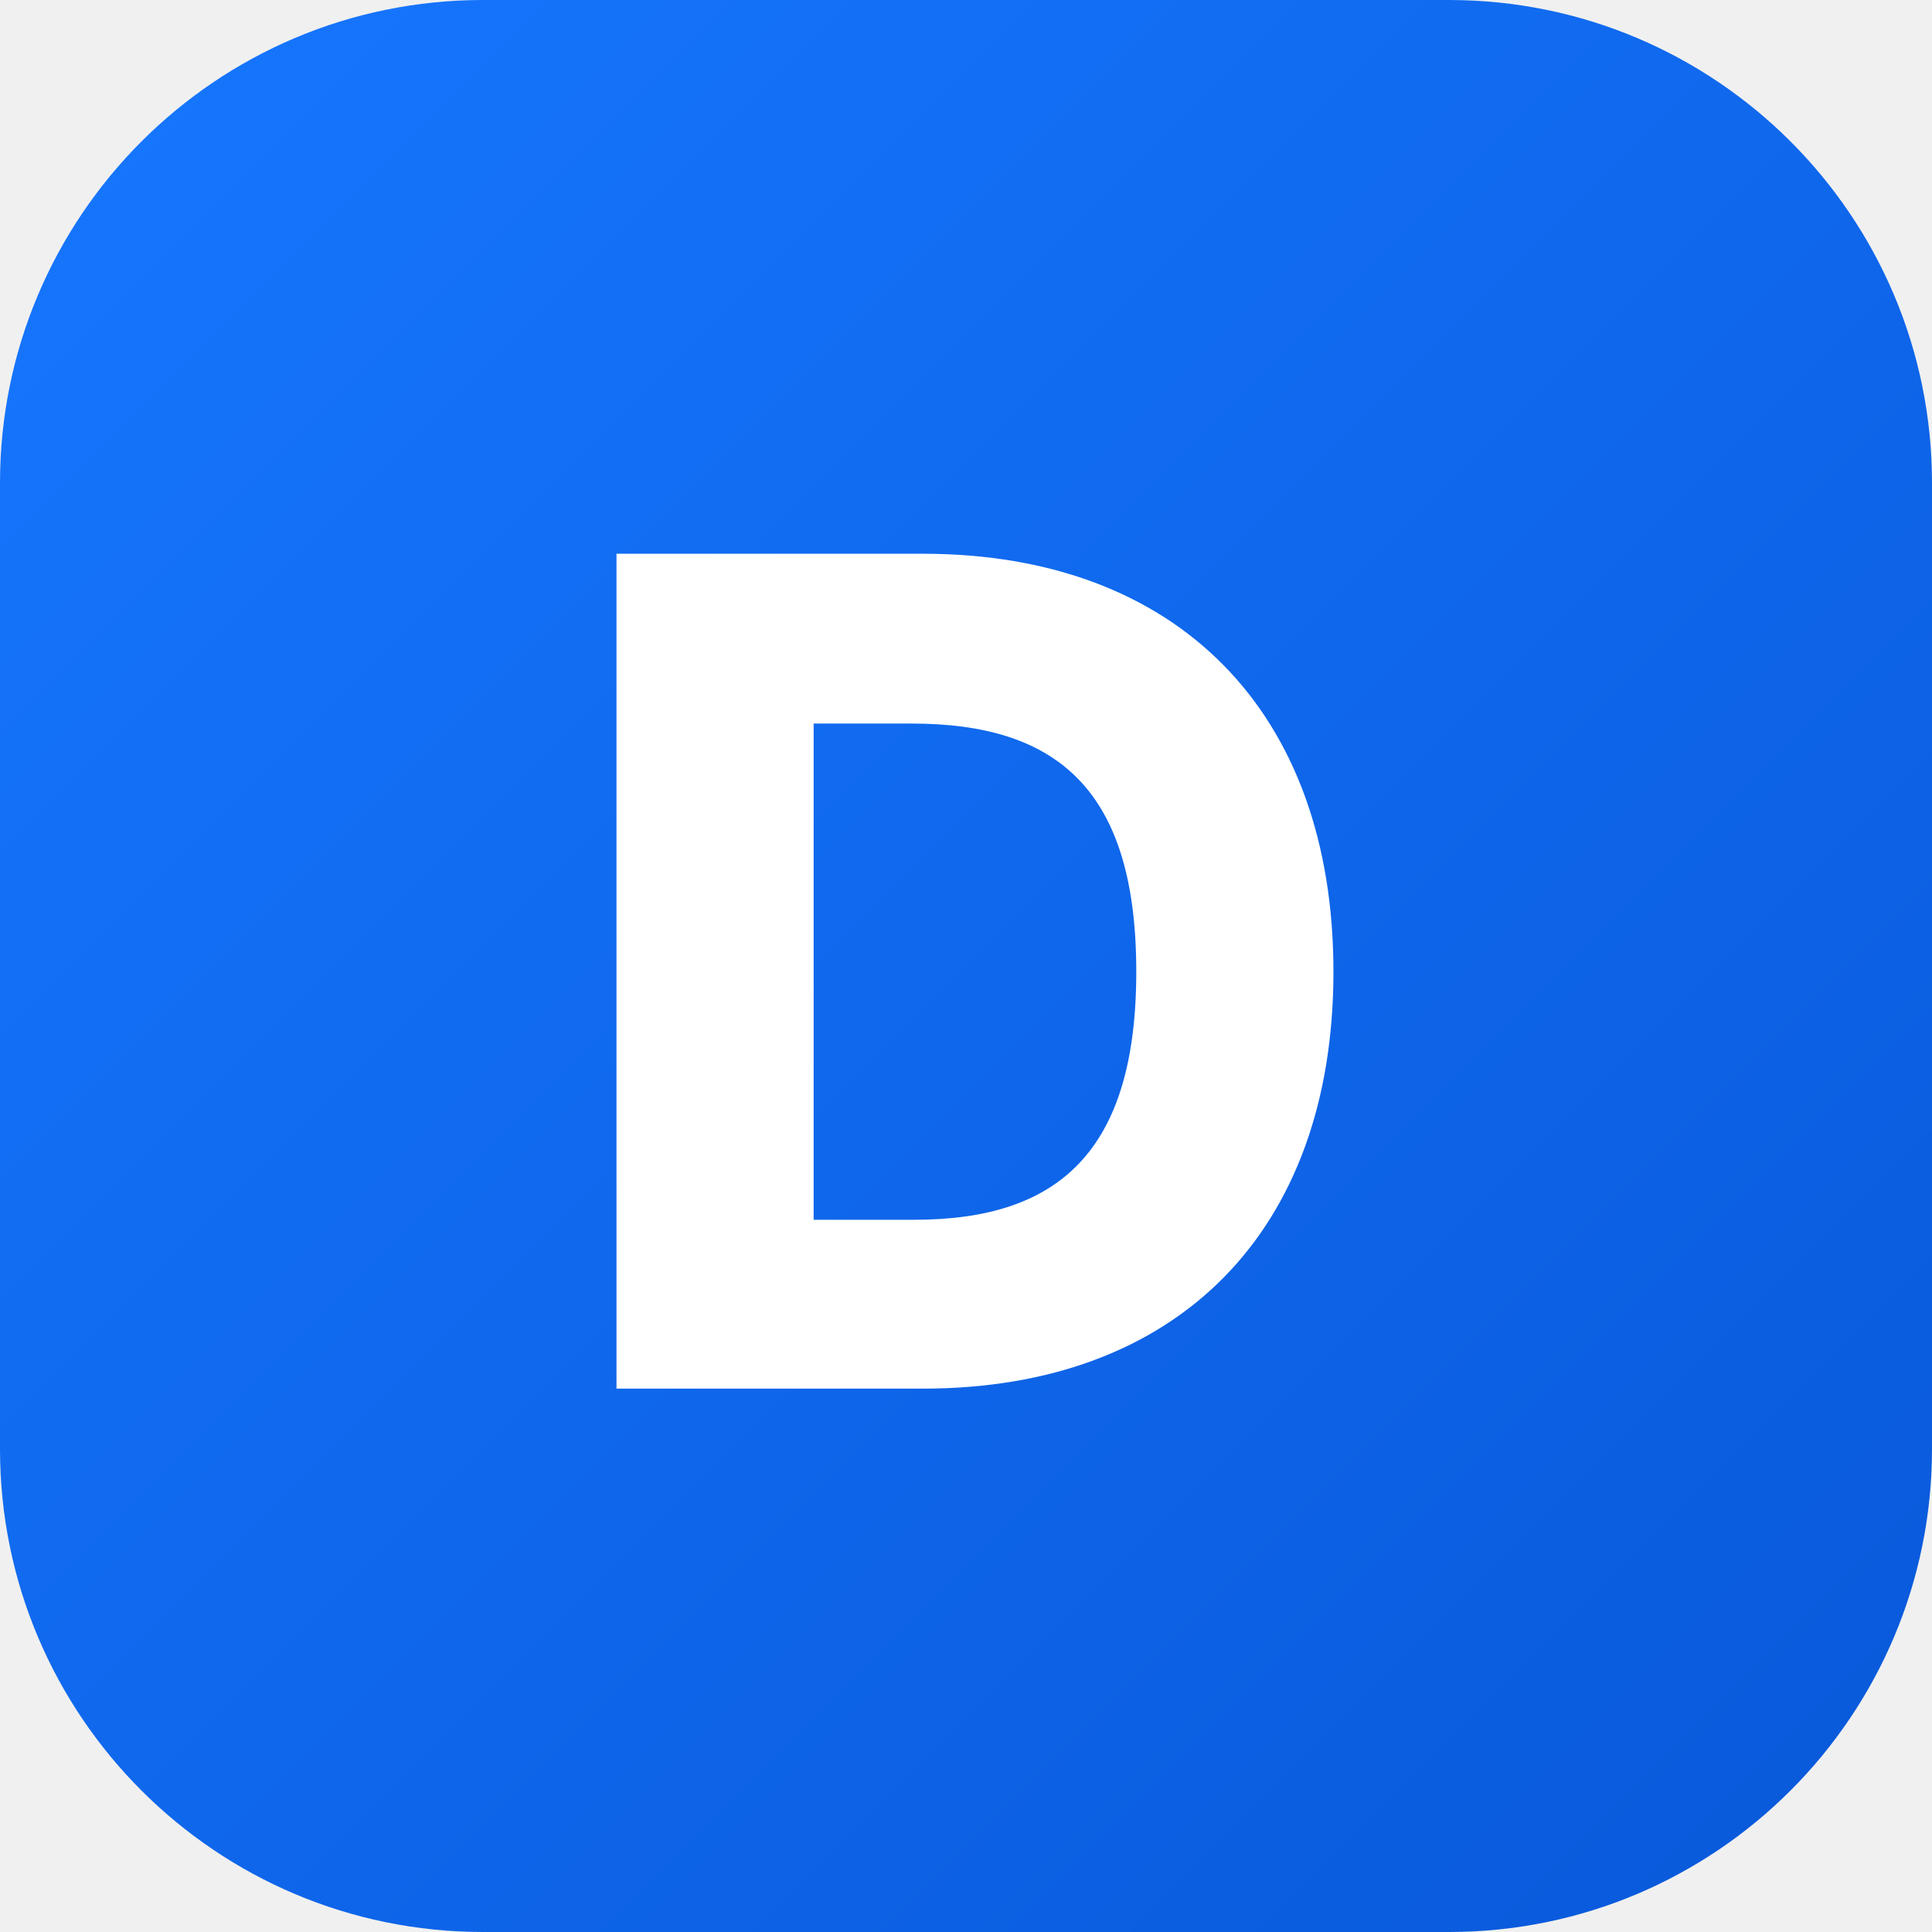
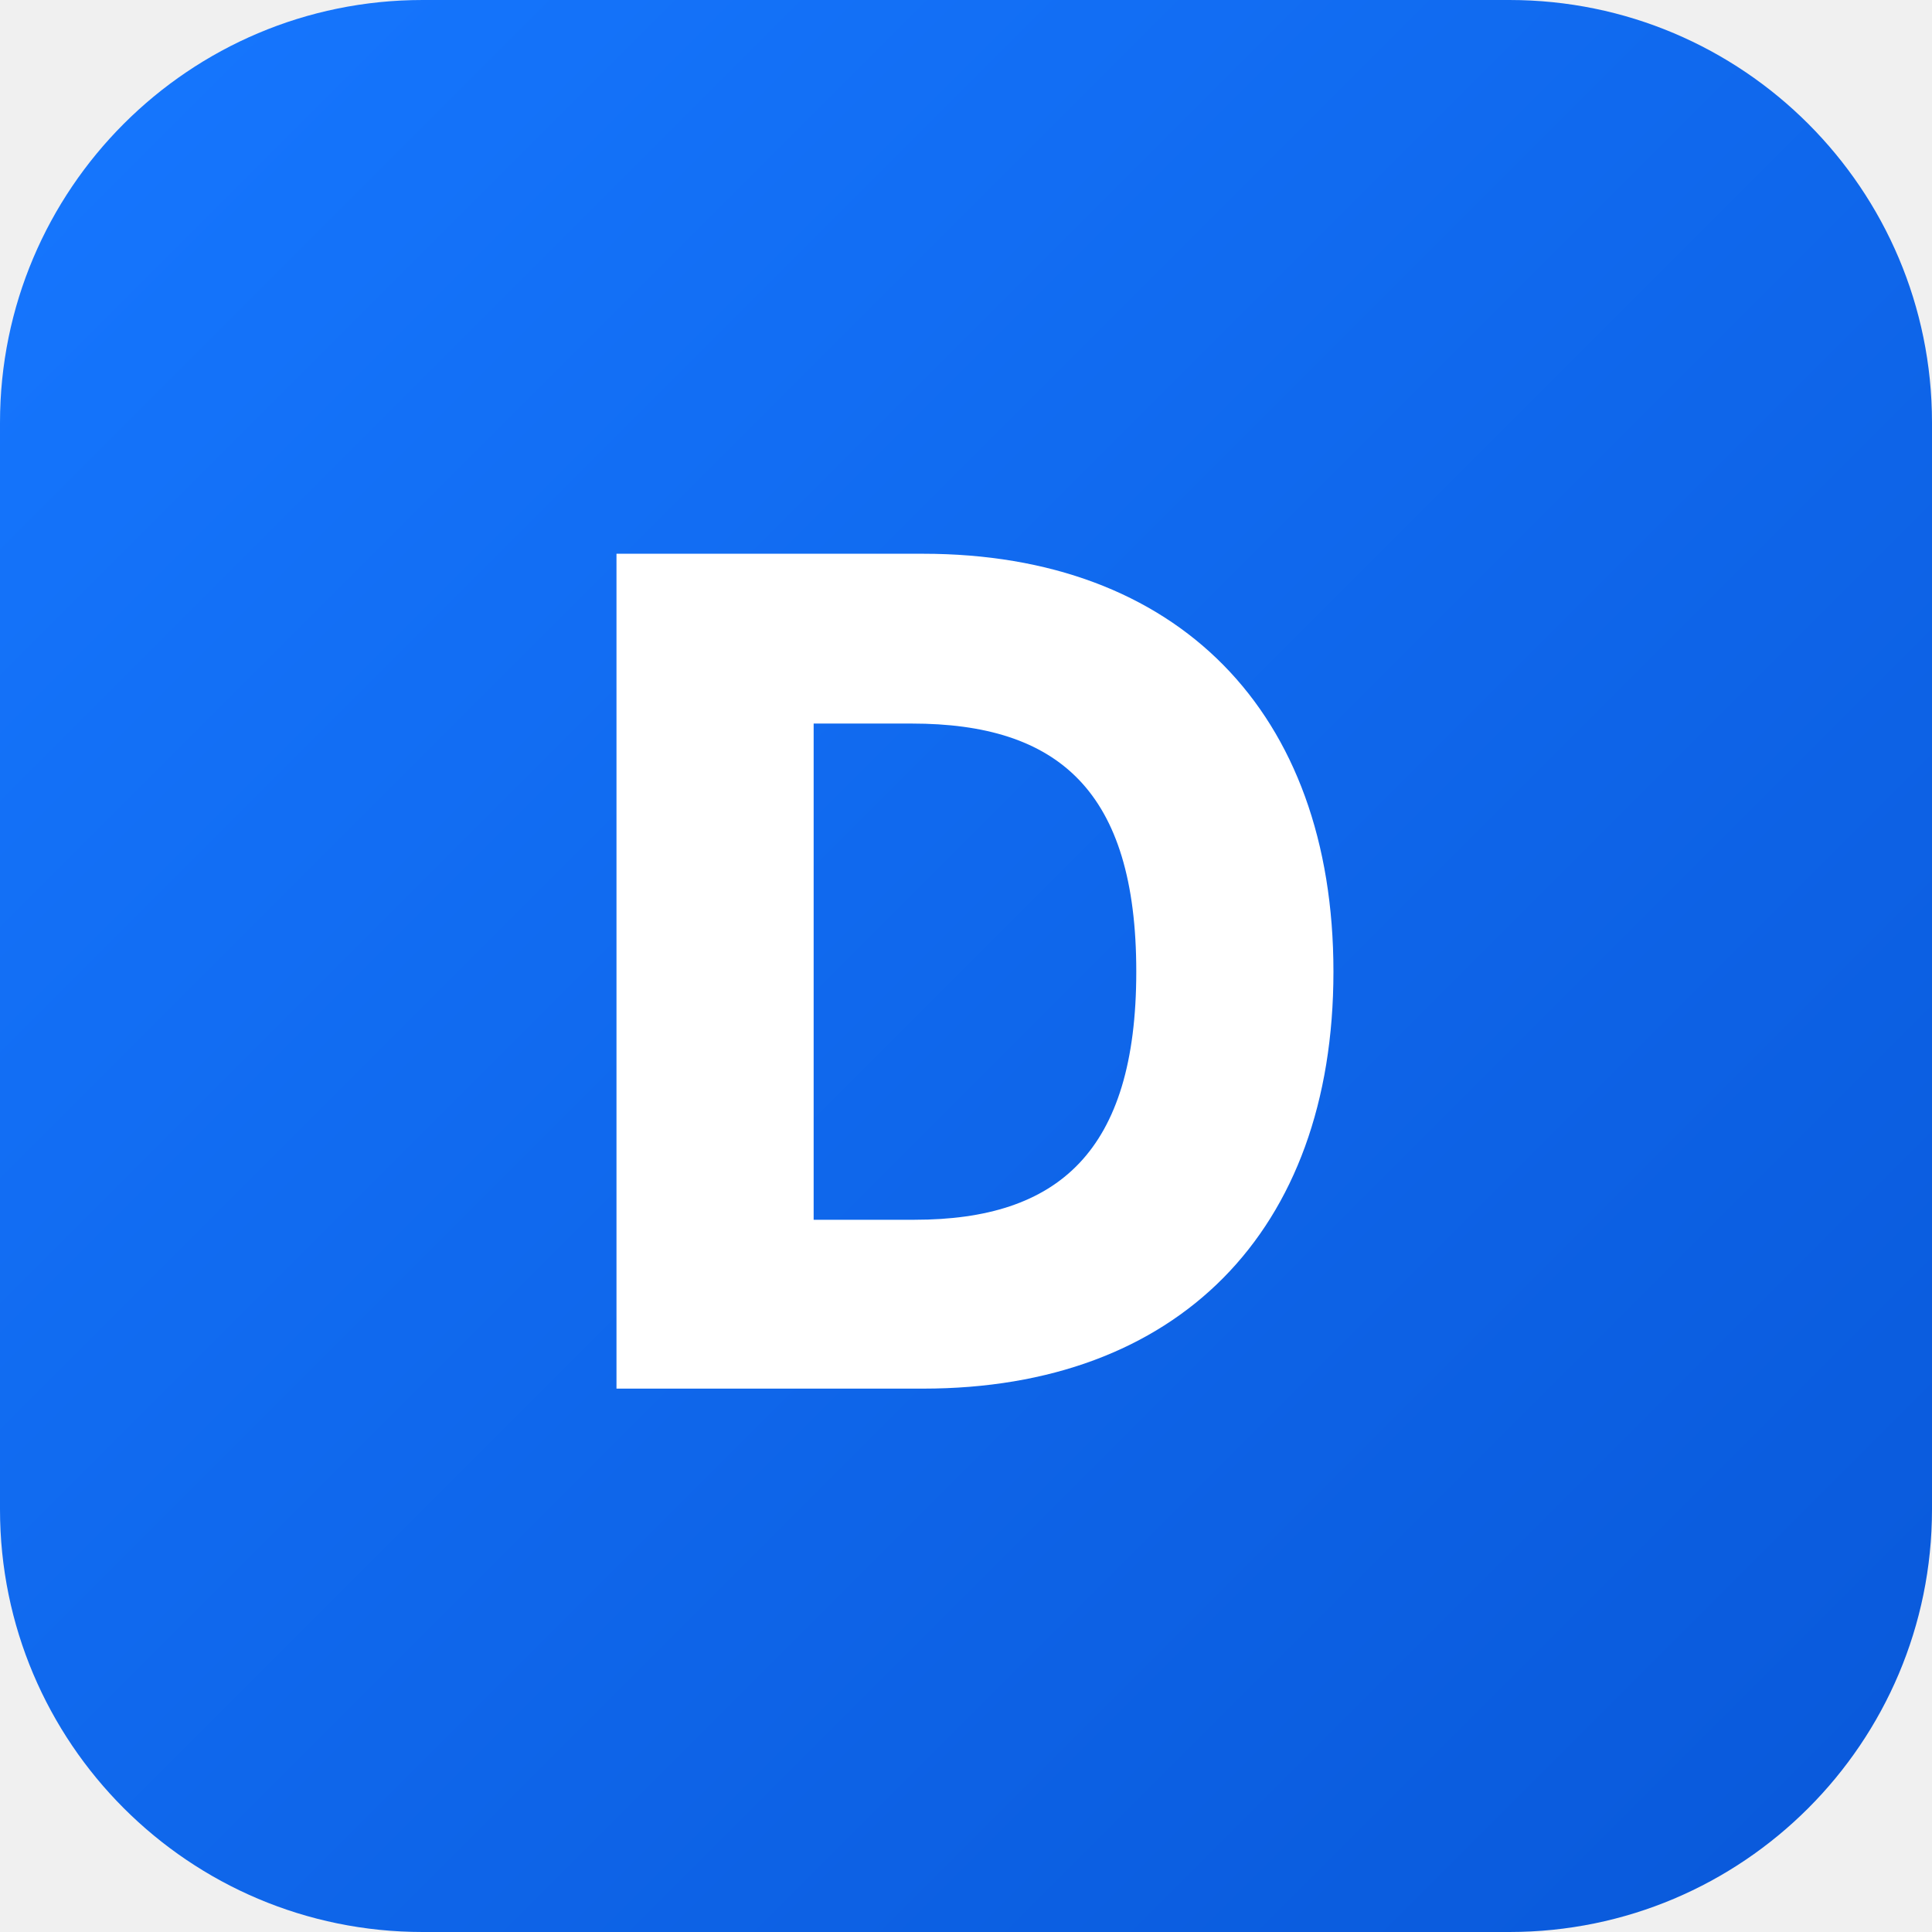
<svg xmlns="http://www.w3.org/2000/svg" viewBox="0 0 32 32">
  <defs>
-     <linearGradient id="fg" x1="0%" y1="0%" x2="100%" y2="100%">
+     <linearGradient id="g" x1="0%" y1="0%" x2="100%" y2="100%">
      <stop offset="0%" style="stop-color:#1677FF" />
      <stop offset="100%" style="stop-color:#0958D9" />
    </linearGradient>
  </defs>
-   <rect width="32" height="32" rx="8" fill="url(#fg)" />
+   <rect width="32" height="32" rx="7" fill="url(#g)" />
  <text x="16" y="23" text-anchor="middle" font-family="Inter,Arial,sans-serif" font-weight="800" font-size="19" fill="white">D</text>
</svg>
